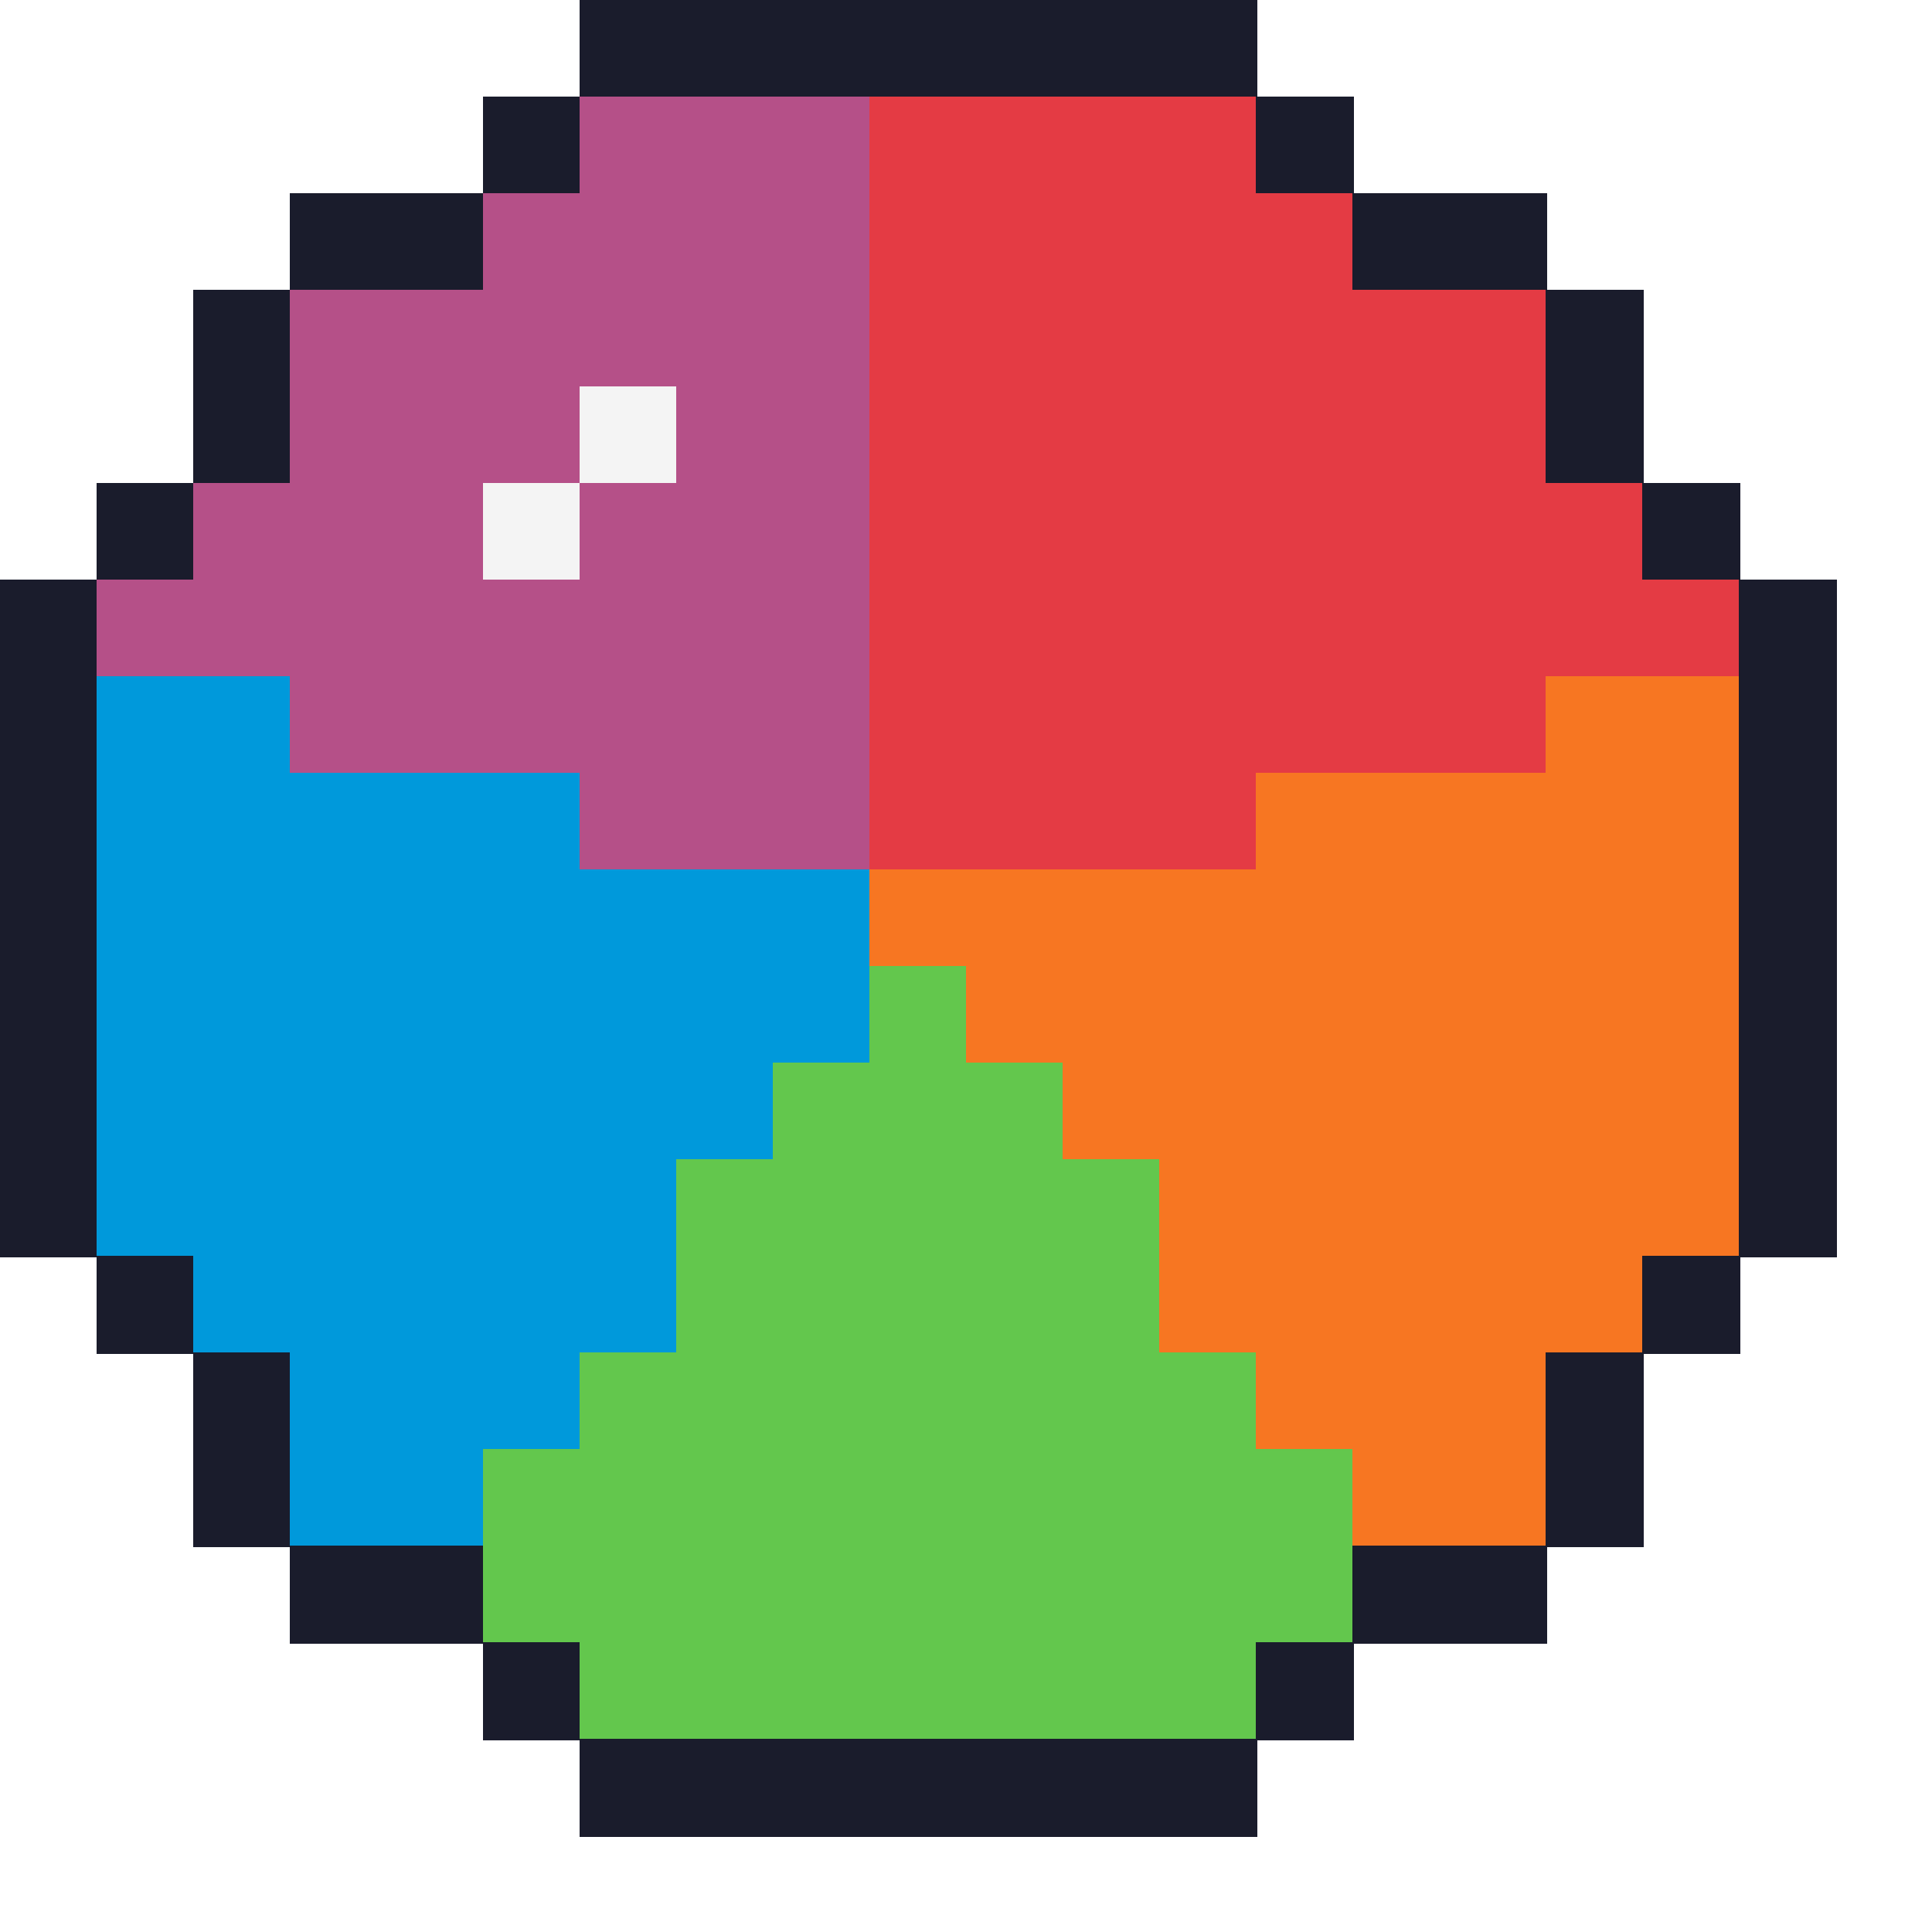
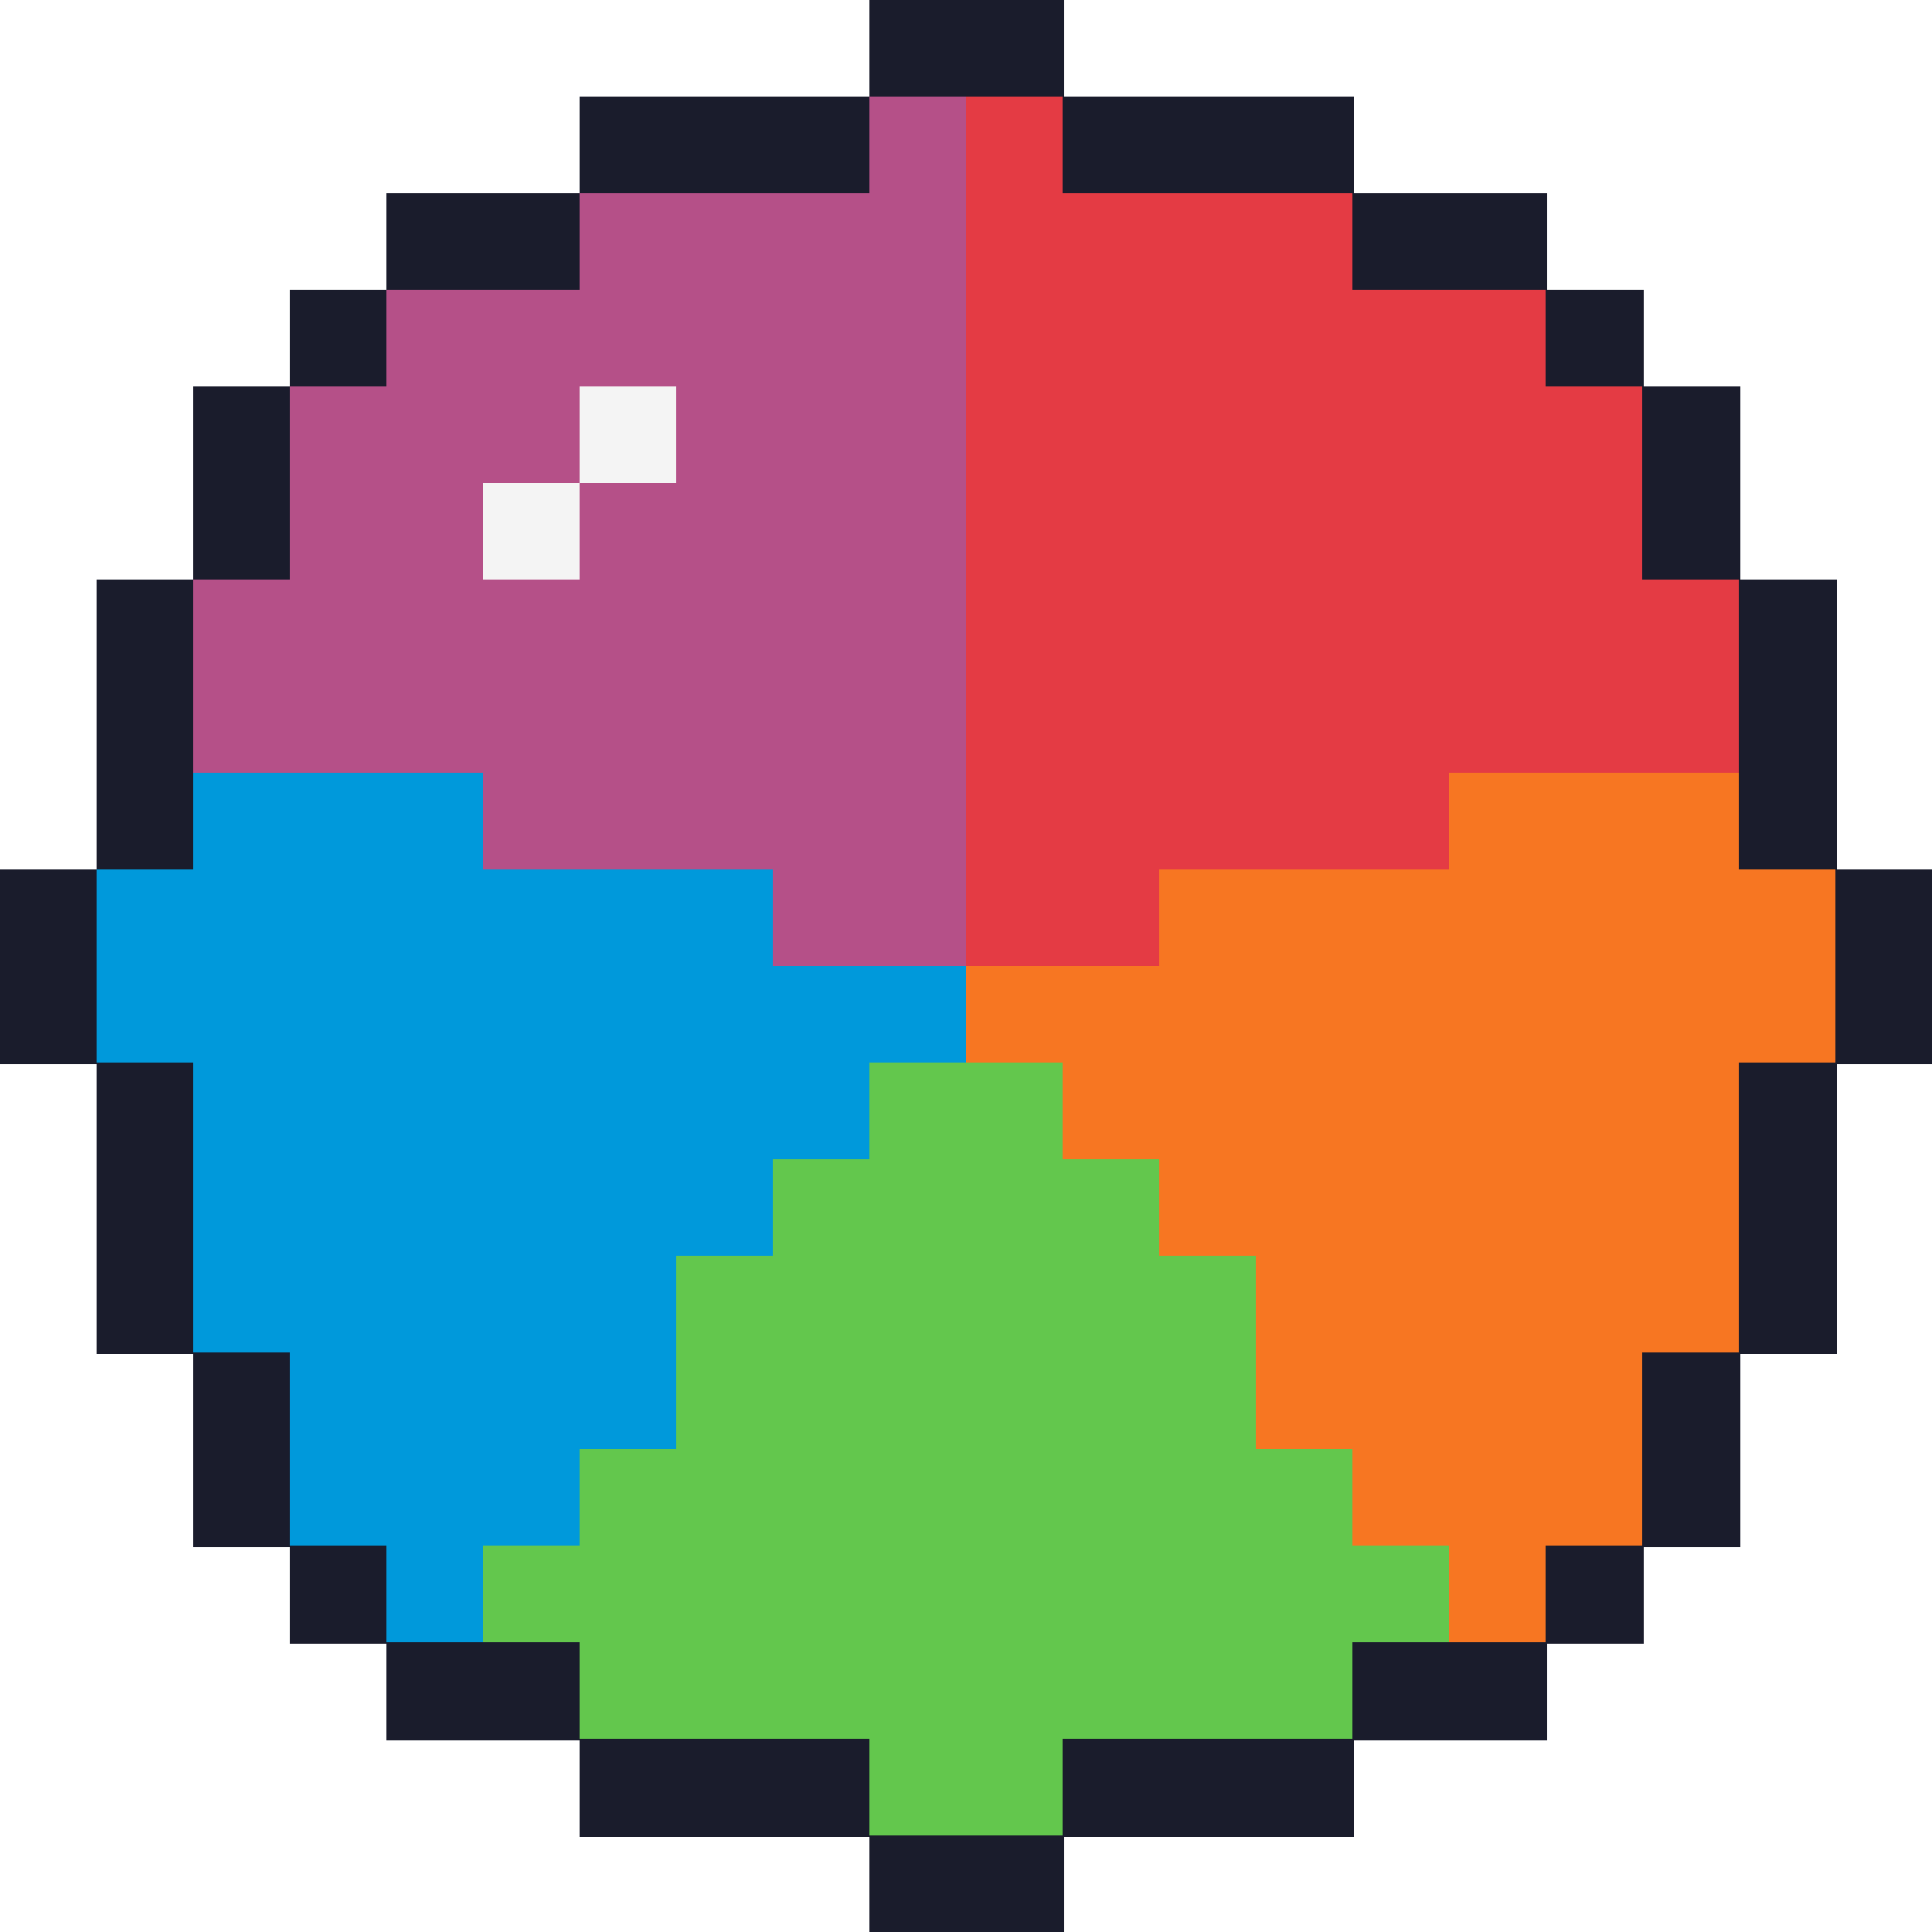
<svg xmlns="http://www.w3.org/2000/svg" viewBox="0 0 20 20" shape-rendering="crispEdges">
-   <rect x="6" y="0" width="1.02" height="1.02" fill="#1a1c2c" />
-   <rect x="7" y="0" width="1.02" height="1.02" fill="#1a1c2c" />
-   <rect x="8" y="0" width="1.02" height="1.02" fill="#1a1c2c" />
  <rect x="9" y="0" width="1.02" height="1.02" fill="#1a1c2c" />
  <rect x="10" y="0" width="1.02" height="1.02" fill="#1a1c2c" />
-   <rect x="11" y="0" width="1.02" height="1.02" fill="#1a1c2c" />
-   <rect x="12" y="0" width="1.02" height="1.02" fill="#1a1c2c" />
-   <rect x="5" y="1" width="1.02" height="1.02" fill="#1a1c2c" />
-   <rect x="6" y="1" width="1.02" height="1.02" fill="#b55088" />
-   <rect x="7" y="1" width="1.02" height="1.02" fill="#b55088" />
-   <rect x="8" y="1" width="1.02" height="1.02" fill="#b55088" />
-   <rect x="9" y="1" width="1.02" height="1.02" fill="#e43b44" />
+   <rect x="6" y="1" width="1.02" height="1.02" fill="#1a1c2c" />
+   <rect x="7" y="1" width="1.02" height="1.02" fill="#1a1c2c" />
+   <rect x="8" y="1" width="1.02" height="1.02" fill="#1a1c2c" />
+   <rect x="9" y="1" width="1.02" height="1.02" fill="#b55088" />
  <rect x="10" y="1" width="1.02" height="1.02" fill="#e43b44" />
-   <rect x="11" y="1" width="1.02" height="1.02" fill="#e43b44" />
-   <rect x="12" y="1" width="1.02" height="1.02" fill="#e43b44" />
+   <rect x="11" y="1" width="1.02" height="1.02" fill="#1a1c2c" />
+   <rect x="12" y="1" width="1.02" height="1.02" fill="#1a1c2c" />
  <rect x="13" y="1" width="1.02" height="1.02" fill="#1a1c2c" />
-   <rect x="3" y="2" width="1.02" height="1.02" fill="#1a1c2c" />
  <rect x="4" y="2" width="1.02" height="1.02" fill="#1a1c2c" />
-   <rect x="5" y="2" width="1.02" height="1.02" fill="#b55088" />
+   <rect x="5" y="2" width="1.02" height="1.02" fill="#1a1c2c" />
  <rect x="6" y="2" width="1.02" height="1.02" fill="#b55088" />
  <rect x="7" y="2" width="1.02" height="1.02" fill="#b55088" />
  <rect x="8" y="2" width="1.02" height="1.02" fill="#b55088" />
-   <rect x="9" y="2" width="1.02" height="1.02" fill="#e43b44" />
+   <rect x="9" y="2" width="1.02" height="1.02" fill="#b55088" />
  <rect x="10" y="2" width="1.02" height="1.02" fill="#e43b44" />
  <rect x="11" y="2" width="1.02" height="1.02" fill="#e43b44" />
  <rect x="12" y="2" width="1.02" height="1.02" fill="#e43b44" />
  <rect x="13" y="2" width="1.02" height="1.02" fill="#e43b44" />
  <rect x="14" y="2" width="1.02" height="1.02" fill="#1a1c2c" />
  <rect x="15" y="2" width="1.02" height="1.02" fill="#1a1c2c" />
-   <rect x="2" y="3" width="1.02" height="1.02" fill="#1a1c2c" />
-   <rect x="3" y="3" width="1.02" height="1.02" fill="#b55088" />
+   <rect x="3" y="3" width="1.02" height="1.02" fill="#1a1c2c" />
  <rect x="4" y="3" width="1.02" height="1.02" fill="#b55088" />
  <rect x="5" y="3" width="1.02" height="1.02" fill="#b55088" />
  <rect x="6" y="3" width="1.02" height="1.02" fill="#b55088" />
  <rect x="7" y="3" width="1.02" height="1.02" fill="#b55088" />
  <rect x="8" y="3" width="1.02" height="1.02" fill="#b55088" />
-   <rect x="9" y="3" width="1.02" height="1.02" fill="#e43b44" />
+   <rect x="9" y="3" width="1.02" height="1.02" fill="#b55088" />
  <rect x="10" y="3" width="1.02" height="1.02" fill="#e43b44" />
  <rect x="11" y="3" width="1.02" height="1.02" fill="#e43b44" />
  <rect x="12" y="3" width="1.02" height="1.02" fill="#e43b44" />
  <rect x="13" y="3" width="1.02" height="1.02" fill="#e43b44" />
  <rect x="14" y="3" width="1.02" height="1.02" fill="#e43b44" />
  <rect x="15" y="3" width="1.02" height="1.02" fill="#e43b44" />
  <rect x="16" y="3" width="1.02" height="1.02" fill="#1a1c2c" />
  <rect x="2" y="4" width="1.02" height="1.02" fill="#1a1c2c" />
  <rect x="3" y="4" width="1.02" height="1.02" fill="#b55088" />
  <rect x="4" y="4" width="1.02" height="1.02" fill="#b55088" />
  <rect x="5" y="4" width="1.02" height="1.02" fill="#b55088" />
  <rect x="6" y="4" width="1.02" height="1.02" fill="#f4f4f4" />
  <rect x="7" y="4" width="1.02" height="1.02" fill="#b55088" />
  <rect x="8" y="4" width="1.02" height="1.02" fill="#b55088" />
-   <rect x="9" y="4" width="1.02" height="1.02" fill="#e43b44" />
+   <rect x="9" y="4" width="1.02" height="1.02" fill="#b55088" />
  <rect x="10" y="4" width="1.02" height="1.02" fill="#e43b44" />
  <rect x="11" y="4" width="1.02" height="1.02" fill="#e43b44" />
  <rect x="12" y="4" width="1.02" height="1.02" fill="#e43b44" />
  <rect x="13" y="4" width="1.02" height="1.02" fill="#e43b44" />
  <rect x="14" y="4" width="1.02" height="1.02" fill="#e43b44" />
  <rect x="15" y="4" width="1.02" height="1.02" fill="#e43b44" />
-   <rect x="16" y="4" width="1.02" height="1.02" fill="#1a1c2c" />
-   <rect x="1" y="5" width="1.02" height="1.02" fill="#1a1c2c" />
-   <rect x="2" y="5" width="1.02" height="1.02" fill="#b55088" />
+   <rect x="16" y="4" width="1.02" height="1.02" fill="#e43b44" />
+   <rect x="17" y="4" width="1.02" height="1.02" fill="#1a1c2c" />
+   <rect x="2" y="5" width="1.02" height="1.02" fill="#1a1c2c" />
  <rect x="3" y="5" width="1.02" height="1.02" fill="#b55088" />
  <rect x="4" y="5" width="1.02" height="1.02" fill="#b55088" />
  <rect x="5" y="5" width="1.02" height="1.02" fill="#f4f4f4" />
  <rect x="6" y="5" width="1.02" height="1.02" fill="#b55088" />
  <rect x="7" y="5" width="1.02" height="1.02" fill="#b55088" />
  <rect x="8" y="5" width="1.02" height="1.02" fill="#b55088" />
-   <rect x="9" y="5" width="1.02" height="1.02" fill="#e43b44" />
+   <rect x="9" y="5" width="1.02" height="1.02" fill="#b55088" />
  <rect x="10" y="5" width="1.02" height="1.02" fill="#e43b44" />
  <rect x="11" y="5" width="1.02" height="1.02" fill="#e43b44" />
  <rect x="12" y="5" width="1.02" height="1.02" fill="#e43b44" />
  <rect x="13" y="5" width="1.02" height="1.02" fill="#e43b44" />
  <rect x="14" y="5" width="1.02" height="1.02" fill="#e43b44" />
  <rect x="15" y="5" width="1.02" height="1.02" fill="#e43b44" />
  <rect x="16" y="5" width="1.02" height="1.02" fill="#e43b44" />
  <rect x="17" y="5" width="1.02" height="1.02" fill="#1a1c2c" />
-   <rect x="0" y="6" width="1.02" height="1.02" fill="#1a1c2c" />
-   <rect x="1" y="6" width="1.02" height="1.02" fill="#b55088" />
+   <rect x="1" y="6" width="1.02" height="1.02" fill="#1a1c2c" />
  <rect x="2" y="6" width="1.02" height="1.02" fill="#b55088" />
  <rect x="3" y="6" width="1.02" height="1.02" fill="#b55088" />
  <rect x="4" y="6" width="1.02" height="1.02" fill="#b55088" />
  <rect x="5" y="6" width="1.02" height="1.02" fill="#b55088" />
  <rect x="6" y="6" width="1.02" height="1.02" fill="#b55088" />
  <rect x="7" y="6" width="1.02" height="1.02" fill="#b55088" />
  <rect x="8" y="6" width="1.02" height="1.02" fill="#b55088" />
-   <rect x="9" y="6" width="1.02" height="1.02" fill="#e43b44" />
+   <rect x="9" y="6" width="1.02" height="1.02" fill="#b55088" />
  <rect x="10" y="6" width="1.02" height="1.02" fill="#e43b44" />
  <rect x="11" y="6" width="1.02" height="1.02" fill="#e43b44" />
  <rect x="12" y="6" width="1.02" height="1.02" fill="#e43b44" />
  <rect x="13" y="6" width="1.02" height="1.02" fill="#e43b44" />
  <rect x="14" y="6" width="1.02" height="1.02" fill="#e43b44" />
  <rect x="15" y="6" width="1.02" height="1.02" fill="#e43b44" />
  <rect x="16" y="6" width="1.02" height="1.02" fill="#e43b44" />
  <rect x="17" y="6" width="1.02" height="1.02" fill="#e43b44" />
  <rect x="18" y="6" width="1.02" height="1.02" fill="#1a1c2c" />
-   <rect x="0" y="7" width="1.02" height="1.02" fill="#1a1c2c" />
-   <rect x="1" y="7" width="1.02" height="1.02" fill="#0099db" />
-   <rect x="2" y="7" width="1.02" height="1.02" fill="#0099db" />
+   <rect x="1" y="7" width="1.02" height="1.02" fill="#1a1c2c" />
+   <rect x="2" y="7" width="1.02" height="1.02" fill="#b55088" />
  <rect x="3" y="7" width="1.02" height="1.02" fill="#b55088" />
  <rect x="4" y="7" width="1.02" height="1.02" fill="#b55088" />
  <rect x="5" y="7" width="1.02" height="1.02" fill="#b55088" />
  <rect x="6" y="7" width="1.02" height="1.02" fill="#b55088" />
  <rect x="7" y="7" width="1.02" height="1.02" fill="#b55088" />
  <rect x="8" y="7" width="1.02" height="1.02" fill="#b55088" />
-   <rect x="9" y="7" width="1.02" height="1.02" fill="#e43b44" />
+   <rect x="9" y="7" width="1.02" height="1.02" fill="#b55088" />
  <rect x="10" y="7" width="1.02" height="1.02" fill="#e43b44" />
  <rect x="11" y="7" width="1.02" height="1.02" fill="#e43b44" />
  <rect x="12" y="7" width="1.02" height="1.02" fill="#e43b44" />
  <rect x="13" y="7" width="1.02" height="1.02" fill="#e43b44" />
  <rect x="14" y="7" width="1.02" height="1.02" fill="#e43b44" />
  <rect x="15" y="7" width="1.02" height="1.02" fill="#e43b44" />
-   <rect x="16" y="7" width="1.02" height="1.02" fill="#f77622" />
-   <rect x="17" y="7" width="1.02" height="1.02" fill="#f77622" />
+   <rect x="16" y="7" width="1.02" height="1.02" fill="#e43b44" />
+   <rect x="17" y="7" width="1.02" height="1.02" fill="#e43b44" />
  <rect x="18" y="7" width="1.02" height="1.02" fill="#1a1c2c" />
-   <rect x="0" y="8" width="1.02" height="1.02" fill="#1a1c2c" />
-   <rect x="1" y="8" width="1.02" height="1.02" fill="#0099db" />
+   <rect x="1" y="8" width="1.02" height="1.02" fill="#1a1c2c" />
  <rect x="2" y="8" width="1.02" height="1.02" fill="#0099db" />
  <rect x="3" y="8" width="1.02" height="1.02" fill="#0099db" />
  <rect x="4" y="8" width="1.02" height="1.02" fill="#0099db" />
-   <rect x="5" y="8" width="1.02" height="1.02" fill="#0099db" />
+   <rect x="5" y="8" width="1.02" height="1.02" fill="#b55088" />
  <rect x="6" y="8" width="1.02" height="1.02" fill="#b55088" />
  <rect x="7" y="8" width="1.02" height="1.02" fill="#b55088" />
  <rect x="8" y="8" width="1.02" height="1.02" fill="#b55088" />
-   <rect x="9" y="8" width="1.02" height="1.02" fill="#e43b44" />
+   <rect x="9" y="8" width="1.02" height="1.02" fill="#b55088" />
  <rect x="10" y="8" width="1.02" height="1.02" fill="#e43b44" />
  <rect x="11" y="8" width="1.02" height="1.02" fill="#e43b44" />
  <rect x="12" y="8" width="1.02" height="1.02" fill="#e43b44" />
-   <rect x="13" y="8" width="1.02" height="1.02" fill="#f77622" />
-   <rect x="14" y="8" width="1.02" height="1.02" fill="#f77622" />
+   <rect x="13" y="8" width="1.02" height="1.02" fill="#e43b44" />
+   <rect x="14" y="8" width="1.02" height="1.02" fill="#e43b44" />
  <rect x="15" y="8" width="1.02" height="1.02" fill="#f77622" />
  <rect x="16" y="8" width="1.02" height="1.02" fill="#f77622" />
  <rect x="17" y="8" width="1.02" height="1.02" fill="#f77622" />
  <rect x="18" y="8" width="1.02" height="1.02" fill="#1a1c2c" />
  <rect x="0" y="9" width="1.02" height="1.02" fill="#1a1c2c" />
  <rect x="1" y="9" width="1.02" height="1.02" fill="#0099db" />
  <rect x="2" y="9" width="1.02" height="1.02" fill="#0099db" />
  <rect x="3" y="9" width="1.02" height="1.02" fill="#0099db" />
  <rect x="4" y="9" width="1.02" height="1.02" fill="#0099db" />
  <rect x="5" y="9" width="1.02" height="1.02" fill="#0099db" />
  <rect x="6" y="9" width="1.02" height="1.02" fill="#0099db" />
  <rect x="7" y="9" width="1.02" height="1.02" fill="#0099db" />
-   <rect x="8" y="9" width="1.02" height="1.02" fill="#0099db" />
-   <rect x="9" y="9" width="1.02" height="1.02" fill="#f77622" />
-   <rect x="10" y="9" width="1.02" height="1.02" fill="#f77622" />
-   <rect x="11" y="9" width="1.02" height="1.02" fill="#f77622" />
+   <rect x="8" y="9" width="1.02" height="1.02" fill="#b55088" />
+   <rect x="9" y="9" width="1.02" height="1.02" fill="#b55088" />
+   <rect x="10" y="9" width="1.02" height="1.02" fill="#e43b44" />
+   <rect x="11" y="9" width="1.02" height="1.02" fill="#e43b44" />
  <rect x="12" y="9" width="1.02" height="1.02" fill="#f77622" />
  <rect x="13" y="9" width="1.02" height="1.02" fill="#f77622" />
  <rect x="14" y="9" width="1.02" height="1.02" fill="#f77622" />
  <rect x="15" y="9" width="1.02" height="1.02" fill="#f77622" />
  <rect x="16" y="9" width="1.02" height="1.02" fill="#f77622" />
  <rect x="17" y="9" width="1.02" height="1.02" fill="#f77622" />
-   <rect x="18" y="9" width="1.02" height="1.02" fill="#1a1c2c" />
+   <rect x="18" y="9" width="1.02" height="1.02" fill="#f77622" />
+   <rect x="19" y="9" width="1.02" height="1.02" fill="#1a1c2c" />
  <rect x="0" y="10" width="1.02" height="1.02" fill="#1a1c2c" />
  <rect x="1" y="10" width="1.02" height="1.02" fill="#0099db" />
  <rect x="2" y="10" width="1.02" height="1.02" fill="#0099db" />
  <rect x="3" y="10" width="1.02" height="1.02" fill="#0099db" />
  <rect x="4" y="10" width="1.02" height="1.02" fill="#0099db" />
  <rect x="5" y="10" width="1.02" height="1.02" fill="#0099db" />
  <rect x="6" y="10" width="1.02" height="1.02" fill="#0099db" />
  <rect x="7" y="10" width="1.02" height="1.02" fill="#0099db" />
  <rect x="8" y="10" width="1.02" height="1.02" fill="#0099db" />
-   <rect x="9" y="10" width="1.02" height="1.02" fill="#63c74d" />
+   <rect x="9" y="10" width="1.02" height="1.02" fill="#0099db" />
  <rect x="10" y="10" width="1.02" height="1.02" fill="#f77622" />
  <rect x="11" y="10" width="1.02" height="1.02" fill="#f77622" />
  <rect x="12" y="10" width="1.02" height="1.02" fill="#f77622" />
  <rect x="13" y="10" width="1.02" height="1.02" fill="#f77622" />
  <rect x="14" y="10" width="1.02" height="1.02" fill="#f77622" />
  <rect x="15" y="10" width="1.02" height="1.02" fill="#f77622" />
  <rect x="16" y="10" width="1.02" height="1.02" fill="#f77622" />
  <rect x="17" y="10" width="1.02" height="1.02" fill="#f77622" />
-   <rect x="18" y="10" width="1.02" height="1.02" fill="#1a1c2c" />
-   <rect x="0" y="11" width="1.02" height="1.02" fill="#1a1c2c" />
-   <rect x="1" y="11" width="1.02" height="1.02" fill="#0099db" />
+   <rect x="18" y="10" width="1.02" height="1.02" fill="#f77622" />
+   <rect x="19" y="10" width="1.02" height="1.02" fill="#1a1c2c" />
+   <rect x="1" y="11" width="1.02" height="1.02" fill="#1a1c2c" />
  <rect x="2" y="11" width="1.02" height="1.02" fill="#0099db" />
  <rect x="3" y="11" width="1.02" height="1.02" fill="#0099db" />
  <rect x="4" y="11" width="1.02" height="1.02" fill="#0099db" />
  <rect x="5" y="11" width="1.02" height="1.02" fill="#0099db" />
  <rect x="6" y="11" width="1.02" height="1.02" fill="#0099db" />
  <rect x="7" y="11" width="1.02" height="1.02" fill="#0099db" />
-   <rect x="8" y="11" width="1.02" height="1.02" fill="#63c74d" />
+   <rect x="8" y="11" width="1.02" height="1.02" fill="#0099db" />
  <rect x="9" y="11" width="1.02" height="1.02" fill="#63c74d" />
  <rect x="10" y="11" width="1.02" height="1.02" fill="#63c74d" />
  <rect x="11" y="11" width="1.02" height="1.02" fill="#f77622" />
  <rect x="12" y="11" width="1.02" height="1.02" fill="#f77622" />
  <rect x="13" y="11" width="1.02" height="1.02" fill="#f77622" />
  <rect x="14" y="11" width="1.02" height="1.02" fill="#f77622" />
  <rect x="15" y="11" width="1.02" height="1.02" fill="#f77622" />
  <rect x="16" y="11" width="1.02" height="1.02" fill="#f77622" />
  <rect x="17" y="11" width="1.02" height="1.02" fill="#f77622" />
  <rect x="18" y="11" width="1.02" height="1.02" fill="#1a1c2c" />
-   <rect x="0" y="12" width="1.02" height="1.02" fill="#1a1c2c" />
-   <rect x="1" y="12" width="1.02" height="1.02" fill="#0099db" />
+   <rect x="1" y="12" width="1.02" height="1.02" fill="#1a1c2c" />
  <rect x="2" y="12" width="1.02" height="1.02" fill="#0099db" />
  <rect x="3" y="12" width="1.02" height="1.02" fill="#0099db" />
  <rect x="4" y="12" width="1.02" height="1.02" fill="#0099db" />
  <rect x="5" y="12" width="1.02" height="1.02" fill="#0099db" />
  <rect x="6" y="12" width="1.02" height="1.02" fill="#0099db" />
-   <rect x="7" y="12" width="1.02" height="1.02" fill="#63c74d" />
+   <rect x="7" y="12" width="1.02" height="1.02" fill="#0099db" />
  <rect x="8" y="12" width="1.02" height="1.02" fill="#63c74d" />
  <rect x="9" y="12" width="1.02" height="1.02" fill="#63c74d" />
  <rect x="10" y="12" width="1.02" height="1.02" fill="#63c74d" />
  <rect x="11" y="12" width="1.02" height="1.02" fill="#63c74d" />
  <rect x="12" y="12" width="1.02" height="1.02" fill="#f77622" />
  <rect x="13" y="12" width="1.02" height="1.02" fill="#f77622" />
  <rect x="14" y="12" width="1.02" height="1.02" fill="#f77622" />
  <rect x="15" y="12" width="1.02" height="1.02" fill="#f77622" />
  <rect x="16" y="12" width="1.02" height="1.02" fill="#f77622" />
  <rect x="17" y="12" width="1.02" height="1.02" fill="#f77622" />
  <rect x="18" y="12" width="1.02" height="1.02" fill="#1a1c2c" />
  <rect x="1" y="13" width="1.02" height="1.02" fill="#1a1c2c" />
  <rect x="2" y="13" width="1.02" height="1.02" fill="#0099db" />
  <rect x="3" y="13" width="1.02" height="1.02" fill="#0099db" />
  <rect x="4" y="13" width="1.02" height="1.02" fill="#0099db" />
  <rect x="5" y="13" width="1.02" height="1.02" fill="#0099db" />
  <rect x="6" y="13" width="1.02" height="1.02" fill="#0099db" />
  <rect x="7" y="13" width="1.02" height="1.02" fill="#63c74d" />
  <rect x="8" y="13" width="1.02" height="1.02" fill="#63c74d" />
  <rect x="9" y="13" width="1.02" height="1.02" fill="#63c74d" />
  <rect x="10" y="13" width="1.02" height="1.02" fill="#63c74d" />
  <rect x="11" y="13" width="1.02" height="1.02" fill="#63c74d" />
-   <rect x="12" y="13" width="1.02" height="1.02" fill="#f77622" />
+   <rect x="12" y="13" width="1.02" height="1.02" fill="#63c74d" />
  <rect x="13" y="13" width="1.02" height="1.02" fill="#f77622" />
  <rect x="14" y="13" width="1.02" height="1.02" fill="#f77622" />
  <rect x="15" y="13" width="1.02" height="1.02" fill="#f77622" />
  <rect x="16" y="13" width="1.02" height="1.02" fill="#f77622" />
-   <rect x="17" y="13" width="1.02" height="1.02" fill="#1a1c2c" />
+   <rect x="17" y="13" width="1.02" height="1.02" fill="#f77622" />
+   <rect x="18" y="13" width="1.02" height="1.02" fill="#1a1c2c" />
  <rect x="2" y="14" width="1.02" height="1.02" fill="#1a1c2c" />
  <rect x="3" y="14" width="1.02" height="1.02" fill="#0099db" />
  <rect x="4" y="14" width="1.02" height="1.02" fill="#0099db" />
  <rect x="5" y="14" width="1.02" height="1.02" fill="#0099db" />
-   <rect x="6" y="14" width="1.02" height="1.02" fill="#63c74d" />
+   <rect x="6" y="14" width="1.02" height="1.02" fill="#0099db" />
  <rect x="7" y="14" width="1.02" height="1.02" fill="#63c74d" />
  <rect x="8" y="14" width="1.02" height="1.02" fill="#63c74d" />
  <rect x="9" y="14" width="1.02" height="1.02" fill="#63c74d" />
  <rect x="10" y="14" width="1.02" height="1.02" fill="#63c74d" />
  <rect x="11" y="14" width="1.02" height="1.02" fill="#63c74d" />
  <rect x="12" y="14" width="1.02" height="1.02" fill="#63c74d" />
  <rect x="13" y="14" width="1.02" height="1.02" fill="#f77622" />
  <rect x="14" y="14" width="1.02" height="1.02" fill="#f77622" />
  <rect x="15" y="14" width="1.02" height="1.02" fill="#f77622" />
-   <rect x="16" y="14" width="1.02" height="1.02" fill="#1a1c2c" />
+   <rect x="16" y="14" width="1.02" height="1.02" fill="#f77622" />
+   <rect x="17" y="14" width="1.02" height="1.02" fill="#1a1c2c" />
  <rect x="2" y="15" width="1.02" height="1.02" fill="#1a1c2c" />
  <rect x="3" y="15" width="1.02" height="1.02" fill="#0099db" />
  <rect x="4" y="15" width="1.02" height="1.02" fill="#0099db" />
-   <rect x="5" y="15" width="1.02" height="1.02" fill="#63c74d" />
+   <rect x="5" y="15" width="1.02" height="1.02" fill="#0099db" />
  <rect x="6" y="15" width="1.02" height="1.02" fill="#63c74d" />
  <rect x="7" y="15" width="1.02" height="1.02" fill="#63c74d" />
  <rect x="8" y="15" width="1.02" height="1.02" fill="#63c74d" />
  <rect x="9" y="15" width="1.02" height="1.02" fill="#63c74d" />
  <rect x="10" y="15" width="1.02" height="1.02" fill="#63c74d" />
  <rect x="11" y="15" width="1.02" height="1.02" fill="#63c74d" />
  <rect x="12" y="15" width="1.02" height="1.02" fill="#63c74d" />
  <rect x="13" y="15" width="1.02" height="1.02" fill="#63c74d" />
  <rect x="14" y="15" width="1.02" height="1.02" fill="#f77622" />
  <rect x="15" y="15" width="1.02" height="1.02" fill="#f77622" />
-   <rect x="16" y="15" width="1.02" height="1.02" fill="#1a1c2c" />
+   <rect x="16" y="15" width="1.02" height="1.02" fill="#f77622" />
+   <rect x="17" y="15" width="1.02" height="1.02" fill="#1a1c2c" />
  <rect x="3" y="16" width="1.02" height="1.02" fill="#1a1c2c" />
-   <rect x="4" y="16" width="1.02" height="1.02" fill="#1a1c2c" />
+   <rect x="4" y="16" width="1.02" height="1.02" fill="#0099db" />
  <rect x="5" y="16" width="1.02" height="1.02" fill="#63c74d" />
  <rect x="6" y="16" width="1.02" height="1.02" fill="#63c74d" />
  <rect x="7" y="16" width="1.02" height="1.02" fill="#63c74d" />
  <rect x="8" y="16" width="1.02" height="1.02" fill="#63c74d" />
  <rect x="9" y="16" width="1.02" height="1.02" fill="#63c74d" />
  <rect x="10" y="16" width="1.02" height="1.02" fill="#63c74d" />
  <rect x="11" y="16" width="1.02" height="1.02" fill="#63c74d" />
  <rect x="12" y="16" width="1.02" height="1.02" fill="#63c74d" />
  <rect x="13" y="16" width="1.02" height="1.02" fill="#63c74d" />
-   <rect x="14" y="16" width="1.02" height="1.02" fill="#1a1c2c" />
-   <rect x="15" y="16" width="1.02" height="1.02" fill="#1a1c2c" />
+   <rect x="14" y="16" width="1.02" height="1.02" fill="#63c74d" />
+   <rect x="15" y="16" width="1.02" height="1.02" fill="#f77622" />
+   <rect x="16" y="16" width="1.02" height="1.02" fill="#1a1c2c" />
+   <rect x="4" y="17" width="1.02" height="1.02" fill="#1a1c2c" />
  <rect x="5" y="17" width="1.02" height="1.02" fill="#1a1c2c" />
  <rect x="6" y="17" width="1.02" height="1.02" fill="#63c74d" />
  <rect x="7" y="17" width="1.02" height="1.02" fill="#63c74d" />
  <rect x="8" y="17" width="1.02" height="1.02" fill="#63c74d" />
  <rect x="9" y="17" width="1.02" height="1.02" fill="#63c74d" />
  <rect x="10" y="17" width="1.02" height="1.02" fill="#63c74d" />
  <rect x="11" y="17" width="1.02" height="1.02" fill="#63c74d" />
  <rect x="12" y="17" width="1.02" height="1.02" fill="#63c74d" />
-   <rect x="13" y="17" width="1.02" height="1.02" fill="#1a1c2c" />
+   <rect x="13" y="17" width="1.02" height="1.02" fill="#63c74d" />
+   <rect x="14" y="17" width="1.02" height="1.02" fill="#1a1c2c" />
+   <rect x="15" y="17" width="1.02" height="1.02" fill="#1a1c2c" />
  <rect x="6" y="18" width="1.02" height="1.02" fill="#1a1c2c" />
  <rect x="7" y="18" width="1.02" height="1.02" fill="#1a1c2c" />
  <rect x="8" y="18" width="1.02" height="1.02" fill="#1a1c2c" />
-   <rect x="9" y="18" width="1.02" height="1.02" fill="#1a1c2c" />
-   <rect x="10" y="18" width="1.02" height="1.02" fill="#1a1c2c" />
+   <rect x="9" y="18" width="1.02" height="1.02" fill="#63c74d" />
+   <rect x="10" y="18" width="1.02" height="1.02" fill="#63c74d" />
  <rect x="11" y="18" width="1.02" height="1.02" fill="#1a1c2c" />
  <rect x="12" y="18" width="1.02" height="1.02" fill="#1a1c2c" />
+   <rect x="13" y="18" width="1.02" height="1.02" fill="#1a1c2c" />
+   <rect x="9" y="19" width="1.02" height="1.02" fill="#1a1c2c" />
+   <rect x="10" y="19" width="1.02" height="1.02" fill="#1a1c2c" />
</svg>
